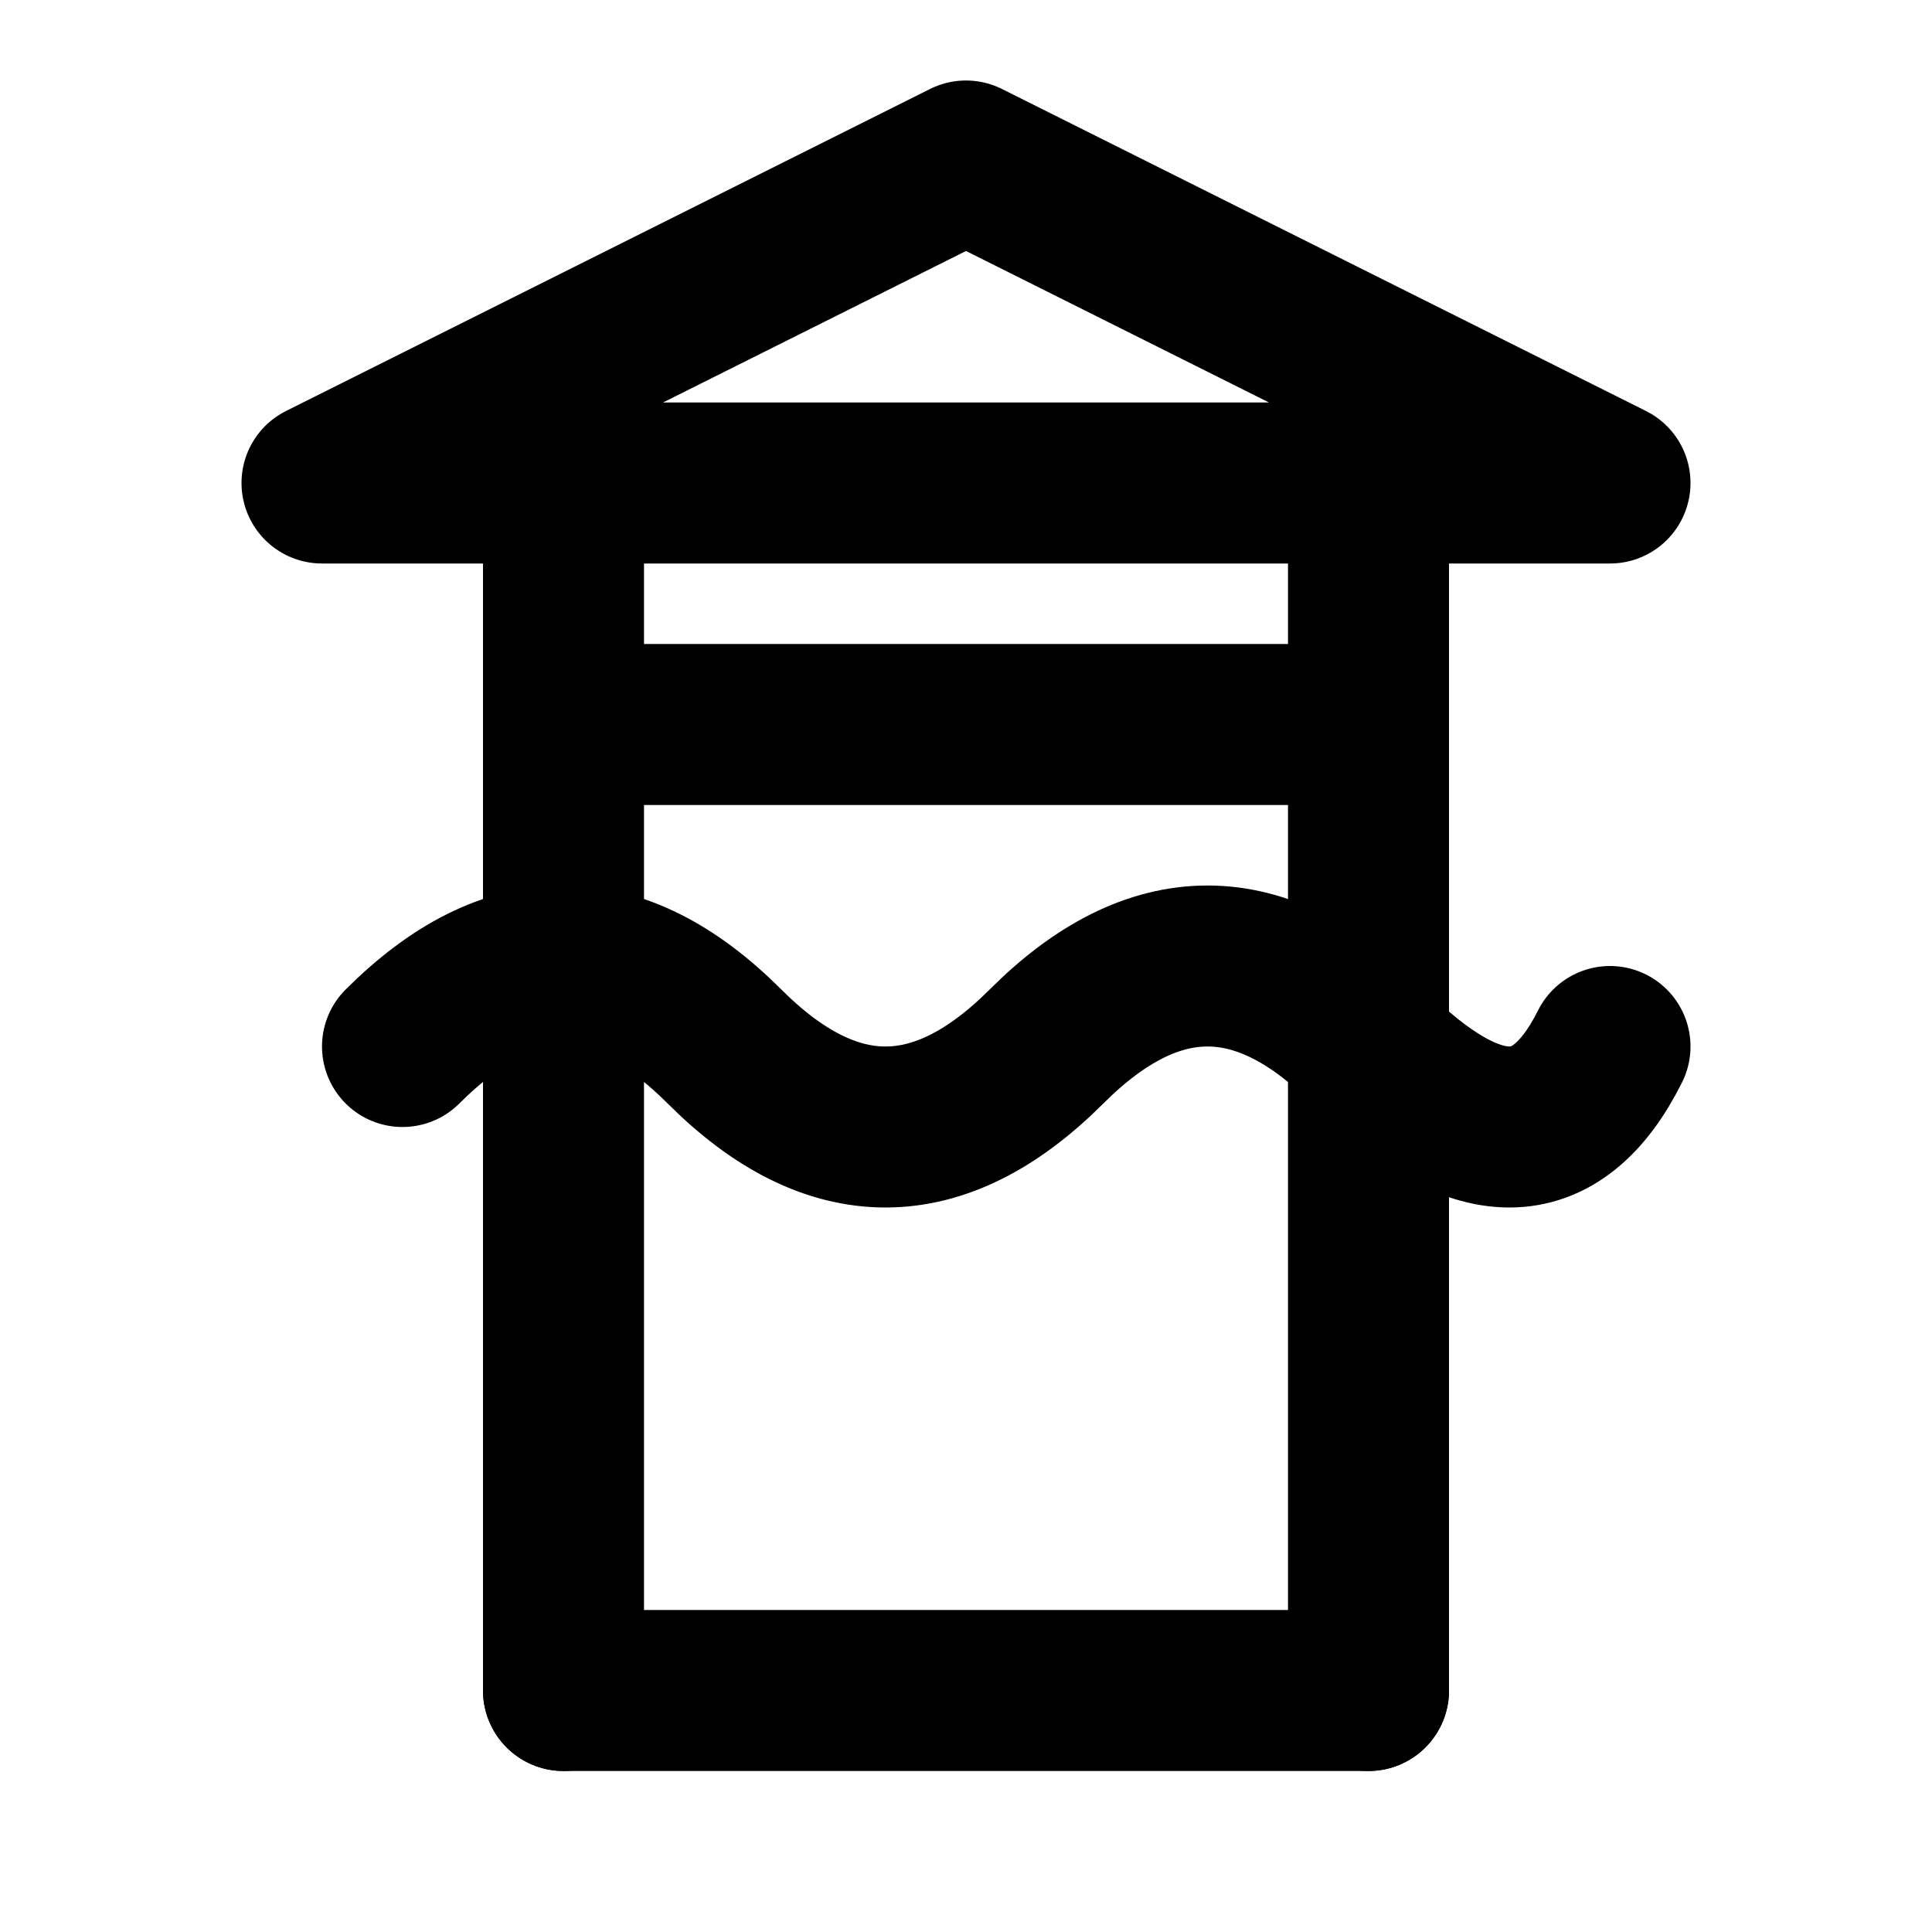
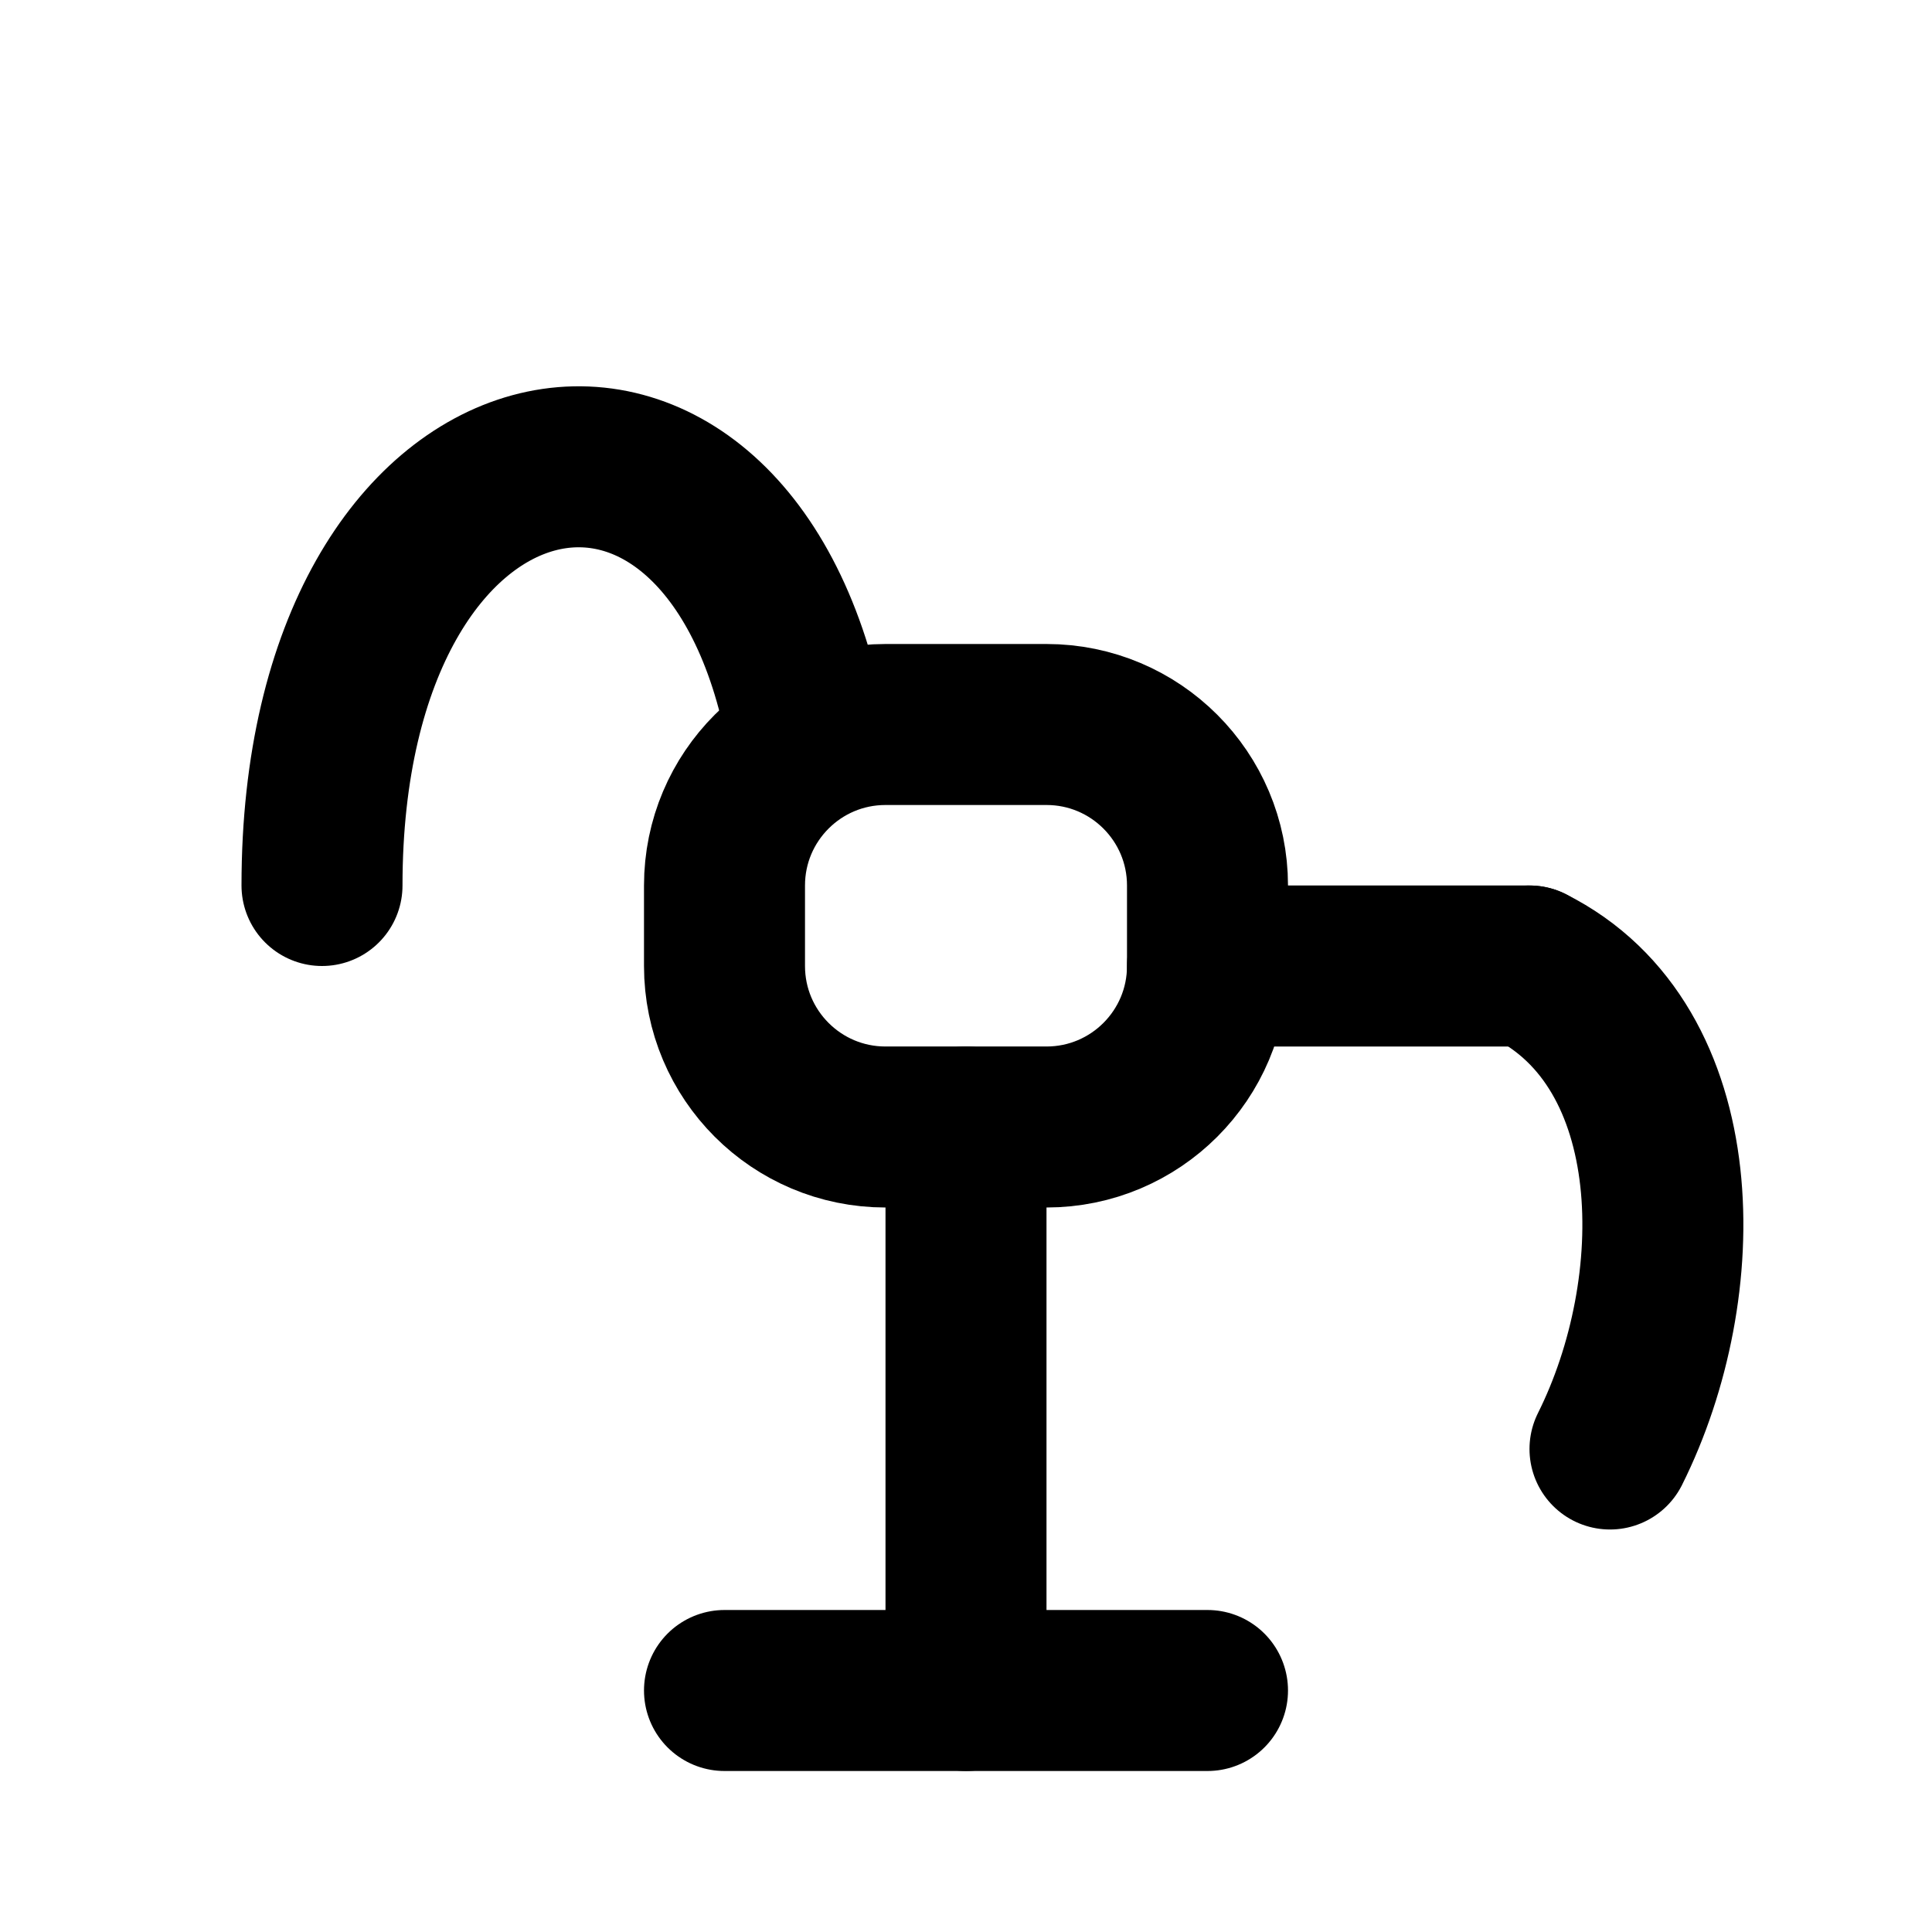
<svg xmlns="http://www.w3.org/2000/svg" viewBox="0 0 24 24" fill="none" stroke="currentColor" stroke-width="2" stroke-linecap="round" stroke-linejoin="round">
-   <line x1="7" y1="6" x2="7" y2="21" />
-   <line x1="17" y1="6" x2="17" y2="21" />
-   <line x1="7" y1="21" x2="17" y2="21" />
-   <polygon points="4 6 12 2 20 6" />
-   <line x1="7" y1="9" x2="17" y2="9" />
-   <path d="M5 13Q7 11 9 13Q11 15 13 13Q15 11 17 13Q19 15 20 13" />
+   <line x1="9" y1="21" x2="15" y2="21" />
+   <line x1="12" y1="21" x2="12" y2="14" />
+   <rect x="9" y="9" width="6" height="5" rx="2" />
+   <path d="M10 9C9 4 4 5 4 11" />
+   <line x1="15" y1="12" x2="19" y2="12" />
+   <path d="M19 12C21 13 21 16 20 18" />
</svg>
